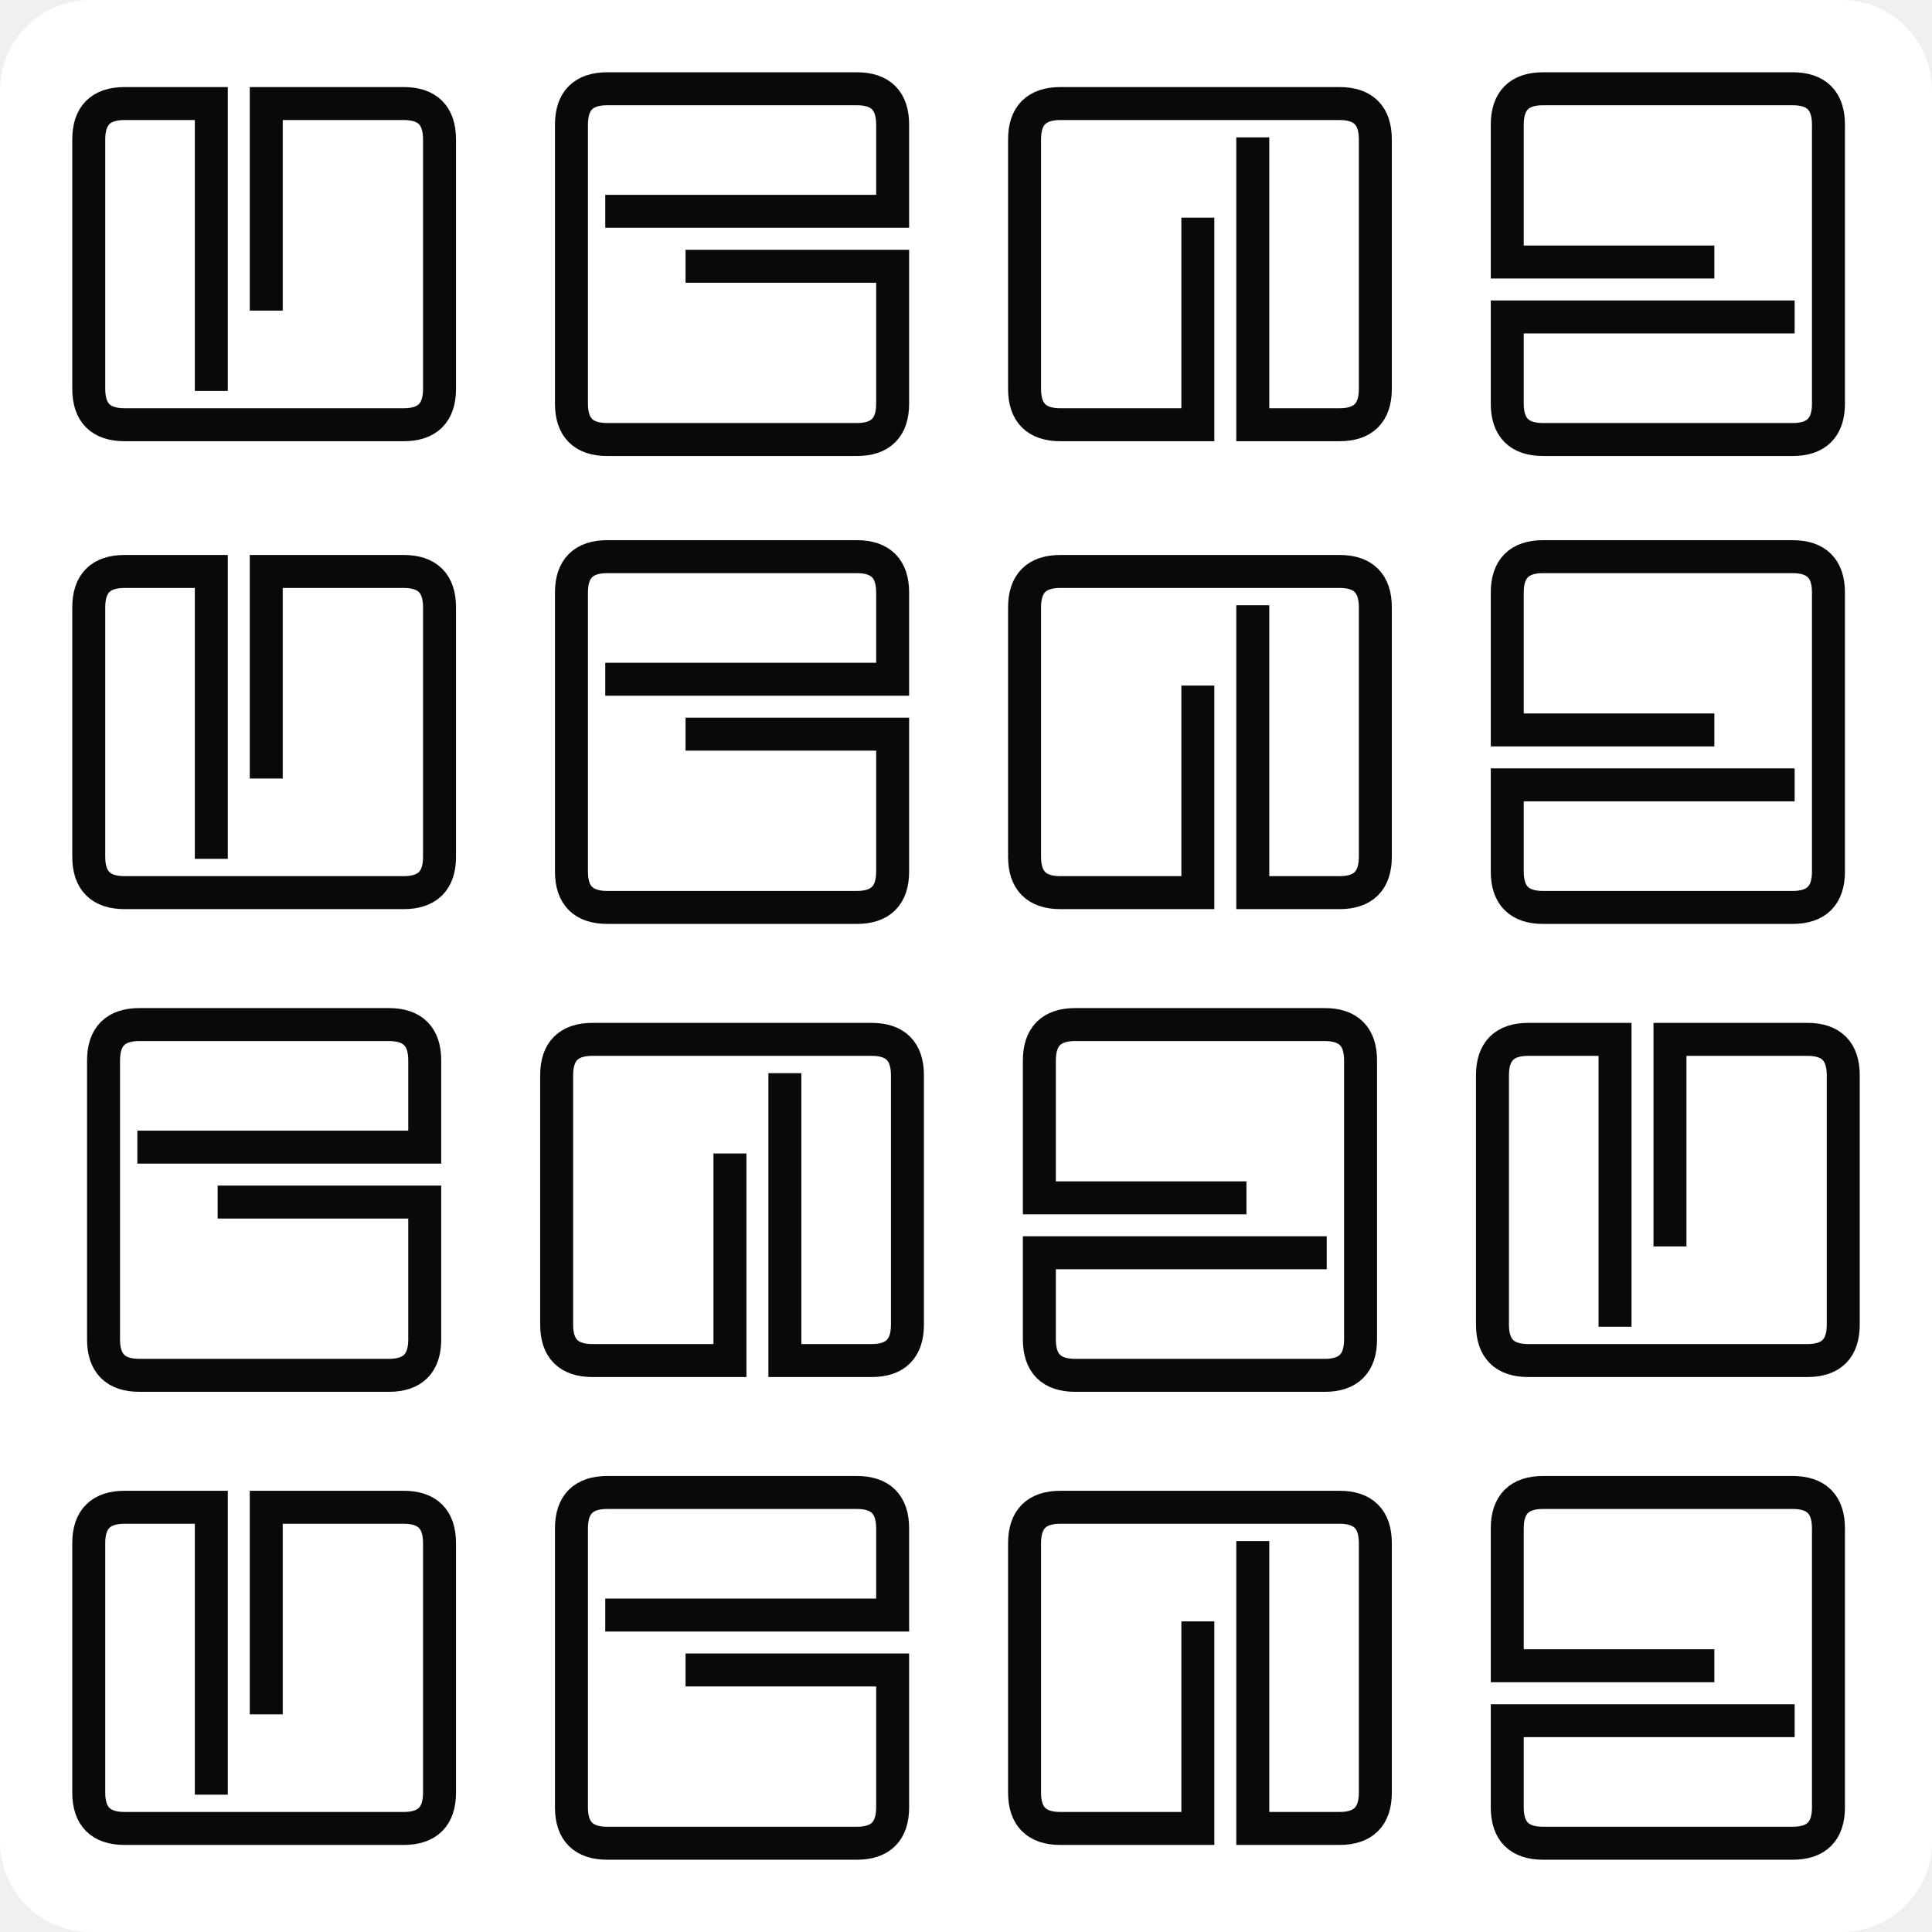
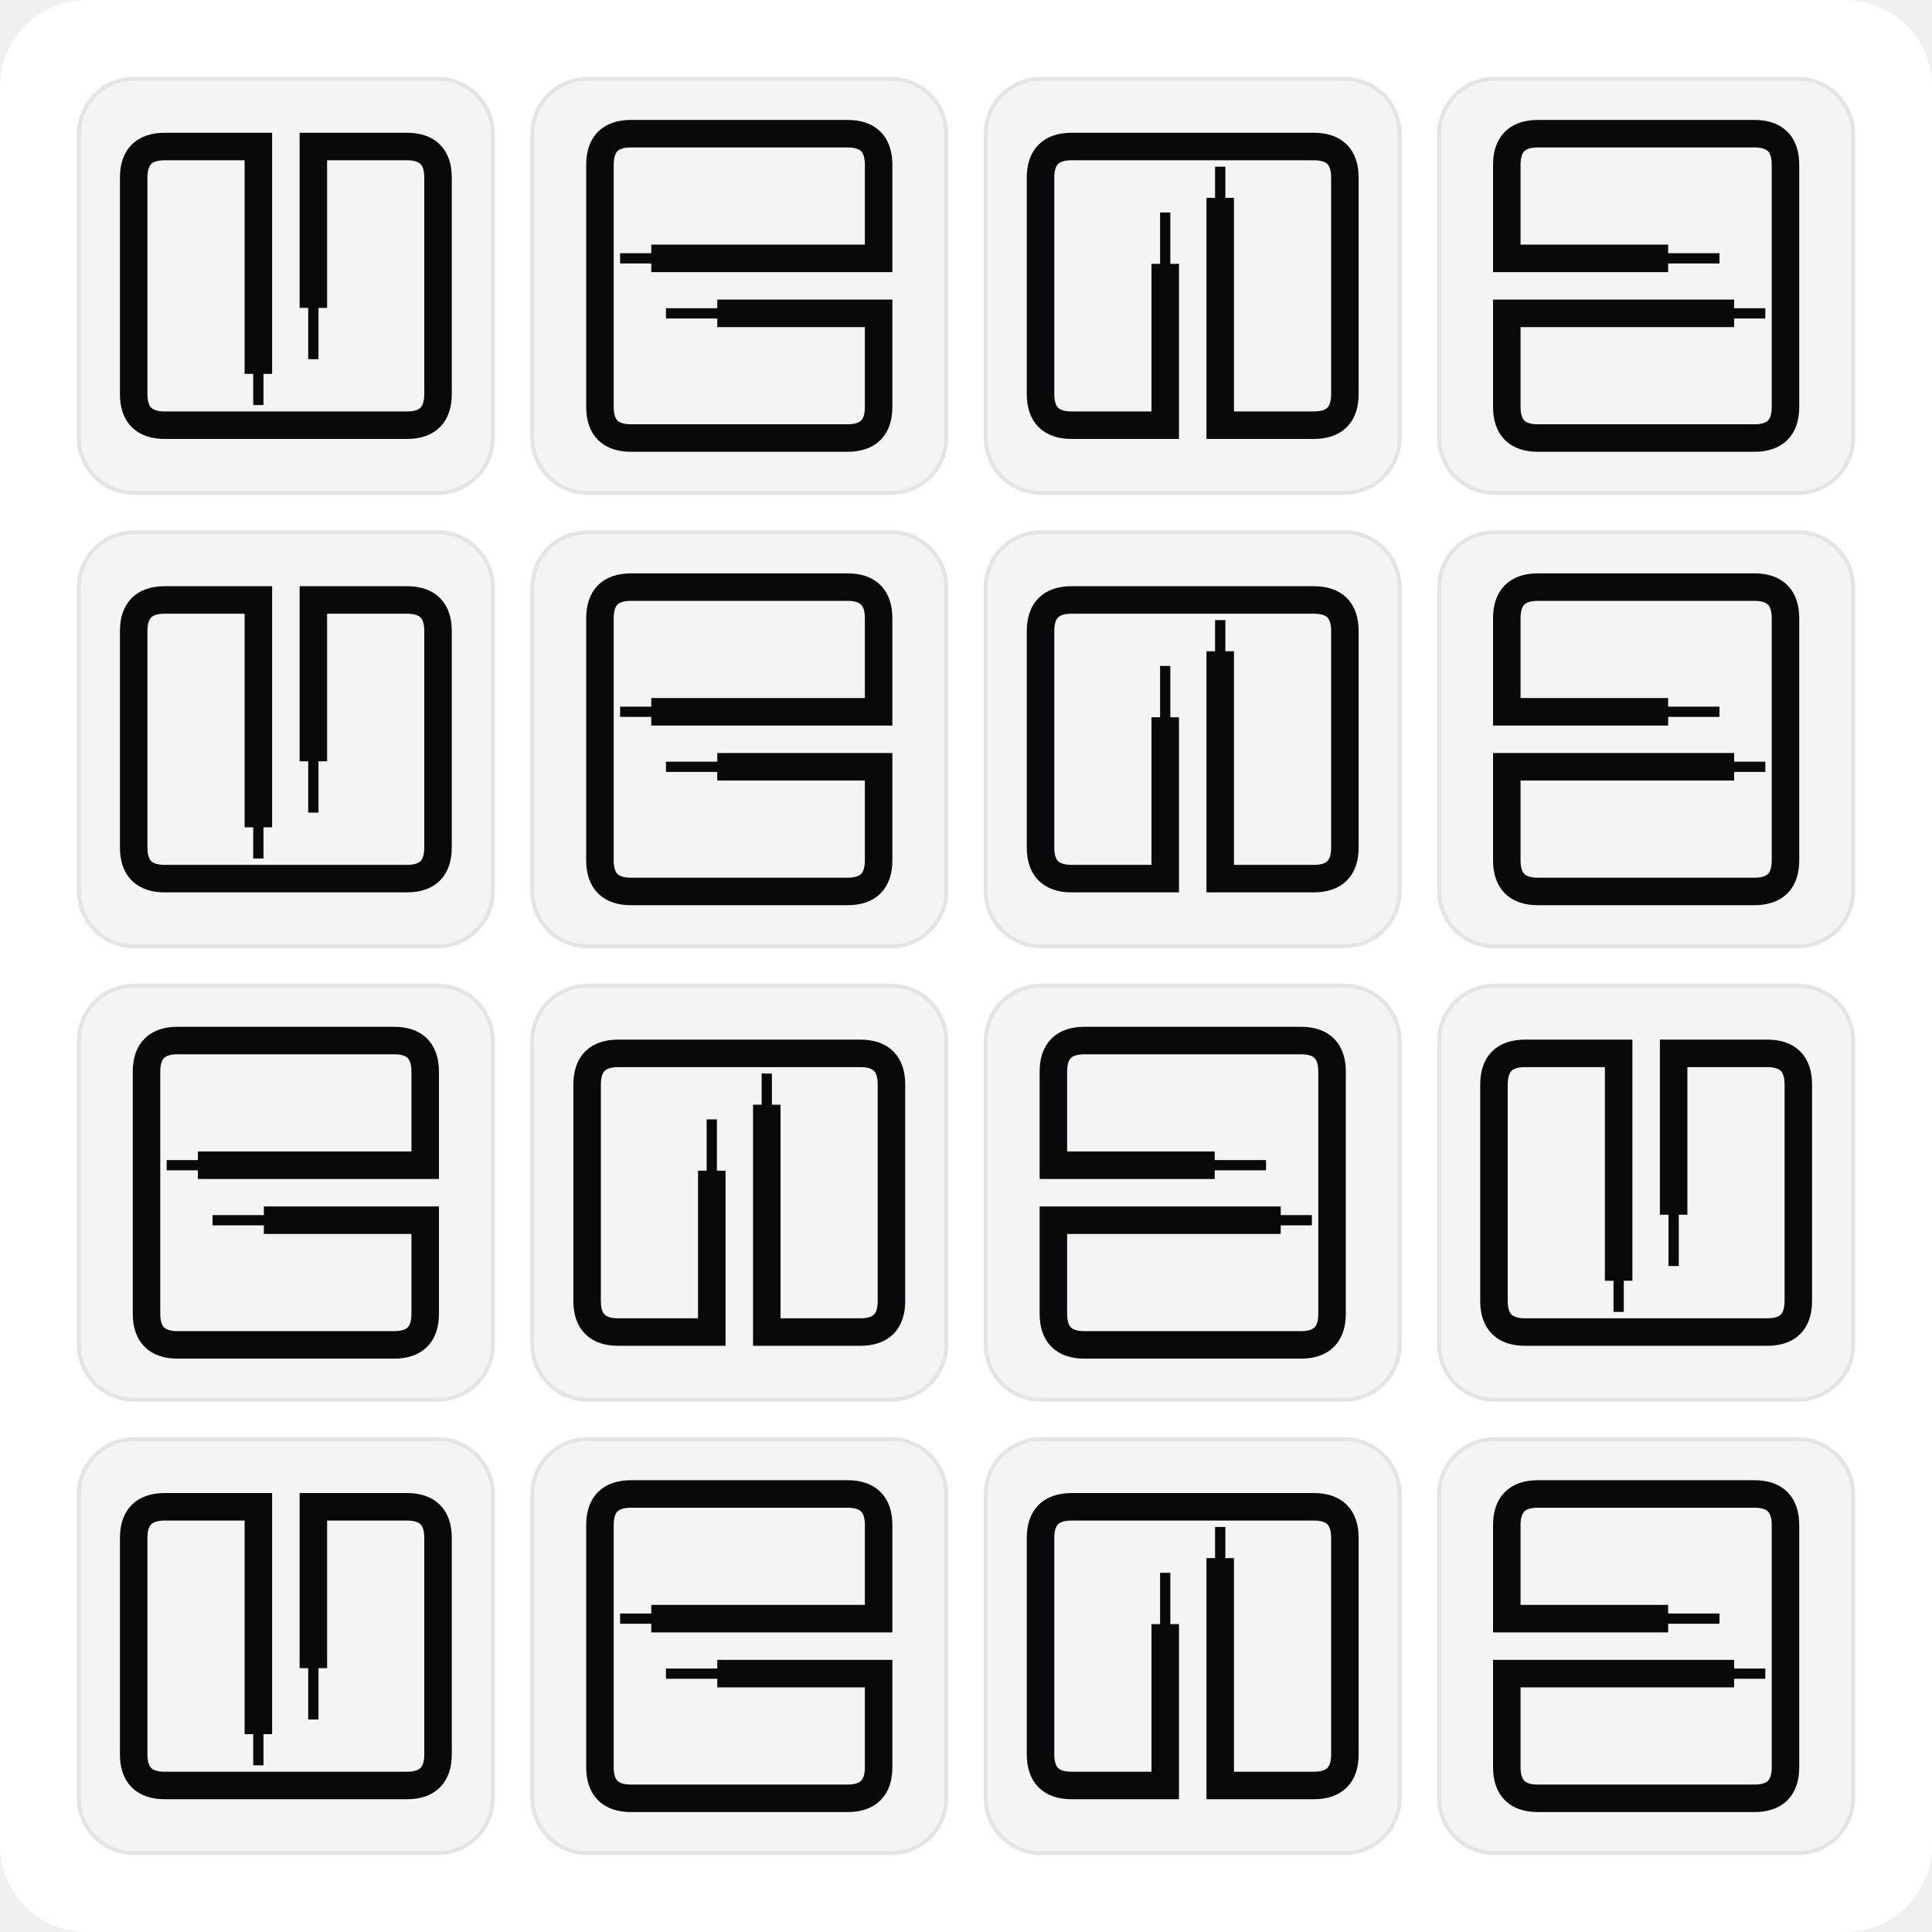
- <svg xmlns="http://www.w3.org/2000/svg" viewBox="0 0 1024 1024" width="1024" height="1024" fill="none">
-   <rect width="1024" height="1024" rx="48" fill="#FFFFFF" />
-   <g transform="translate(28,28) scale(2.24)">
-     <g transform="rotate(180 50 50)">
-       <path d="M49.5 39 V88 H17 Q8.5 88 8.5 79.5 V20.5 Q8.5 12 17 12 H83 Q91.5 12 91.5 20.5 V79.5 Q91.5 88 83 88 H62.5 V20" stroke="#09090B" stroke-width="7.8" stroke-linecap="butt" stroke-linejoin="miter" fill="none" />
-     </g>
+ <svg xmlns="http://www.w3.org/2000/svg" viewBox="0 0 980 980" width="1024" height="1024" fill="none">
+   <rect width="980" height="980" rx="44" fill="#FFFFFF" />
+   <g transform="translate(40, 40)">
+     <rect x="0" y="0" width="210" height="210" rx="28" fill="#F4F4F5" stroke="#E4E4E7" stroke-width="2" />
+     <svg x="12" y="12" width="186" height="186" viewBox="0 0 100 100">
+       <g transform="rotate(180 50 50)">
+         <path d="M 42.5 44 V 88 H 17 Q 8.5 88 8.5 79.5 V 20.5 Q 8.5 12 17 12 H 83 Q 91.5 12 91.5 20.5 V 79.5 Q 91.5 88 83 88 H 57.5 V 26" stroke="#09090B" stroke-width="7.5" stroke-linecap="butt" stroke-linejoin="miter" fill="none" />
+         <line x1="42.5" y1="30" x2="42.5" y2="44.5" stroke="#09090B" stroke-width="2.8" stroke-linecap="butt" />
+         <line x1="57.5" y1="17.5" x2="57.5" y2="26.5" stroke="#09090B" stroke-width="2.8" stroke-linecap="butt" />
+       </g>
+     </svg>
  </g>
-   <g transform="translate(276,28) scale(2.24)">
-     <g transform="rotate(270 50 50)">
-       <path d="M49.5 39 V88 H17 Q8.5 88 8.5 79.5 V20.5 Q8.5 12 17 12 H83 Q91.5 12 91.5 20.5 V79.5 Q91.5 88 83 88 H62.5 V20" stroke="#09090B" stroke-width="7.8" stroke-linecap="butt" stroke-linejoin="miter" fill="none" />
-     </g>
+   <g transform="translate(270, 40)">
+     <rect x="0" y="0" width="210" height="210" rx="28" fill="#F4F4F5" stroke="#E4E4E7" stroke-width="2" />
+     <svg x="12" y="12" width="186" height="186" viewBox="0 0 100 100">
+       <g transform="rotate(270 50 50)">
+         <path d="M 42.5 44 V 88 H 17 Q 8.5 88 8.5 79.5 V 20.5 Q 8.5 12 17 12 H 83 Q 91.5 12 91.5 20.5 V 79.5 Q 91.5 88 83 88 H 57.5 V 26" stroke="#09090B" stroke-width="7.5" stroke-linecap="butt" stroke-linejoin="miter" fill="none" />
+         <line x1="42.5" y1="30" x2="42.5" y2="44.5" stroke="#09090B" stroke-width="2.8" stroke-linecap="butt" />
+         <line x1="57.5" y1="17.5" x2="57.5" y2="26.5" stroke="#09090B" stroke-width="2.8" stroke-linecap="butt" />
+       </g>
+     </svg>
  </g>
-   <g transform="translate(524,28) scale(2.24)">
-     <g transform="rotate(0 50 50)">
-       <path d="M49.5 39 V88 H17 Q8.5 88 8.5 79.5 V20.5 Q8.5 12 17 12 H83 Q91.5 12 91.5 20.5 V79.5 Q91.5 88 83 88 H62.5 V20" stroke="#09090B" stroke-width="7.8" stroke-linecap="butt" stroke-linejoin="miter" fill="none" />
-     </g>
+   <g transform="translate(500, 40)">
+     <rect x="0" y="0" width="210" height="210" rx="28" fill="#F4F4F5" stroke="#E4E4E7" stroke-width="2" />
+     <svg x="12" y="12" width="186" height="186" viewBox="0 0 100 100">
+       <g transform="rotate(0 50 50)">
+         <path d="M 42.5 44 V 88 H 17 Q 8.5 88 8.5 79.5 V 20.5 Q 8.5 12 17 12 H 83 Q 91.5 12 91.5 20.5 V 79.5 Q 91.5 88 83 88 H 57.5 V 26" stroke="#09090B" stroke-width="7.5" stroke-linecap="butt" stroke-linejoin="miter" fill="none" />
+         <line x1="42.5" y1="30" x2="42.5" y2="44.5" stroke="#09090B" stroke-width="2.8" stroke-linecap="butt" />
+         <line x1="57.5" y1="17.5" x2="57.5" y2="26.5" stroke="#09090B" stroke-width="2.8" stroke-linecap="butt" />
+       </g>
+     </svg>
  </g>
-   <g transform="translate(772,28) scale(2.24)">
-     <g transform="rotate(90 50 50)">
-       <path d="M49.5 39 V88 H17 Q8.5 88 8.5 79.5 V20.5 Q8.5 12 17 12 H83 Q91.5 12 91.5 20.5 V79.5 Q91.5 88 83 88 H62.5 V20" stroke="#09090B" stroke-width="7.8" stroke-linecap="butt" stroke-linejoin="miter" fill="none" />
-     </g>
+   <g transform="translate(730, 40)">
+     <rect x="0" y="0" width="210" height="210" rx="28" fill="#F4F4F5" stroke="#E4E4E7" stroke-width="2" />
+     <svg x="12" y="12" width="186" height="186" viewBox="0 0 100 100">
+       <g transform="rotate(90 50 50)">
+         <path d="M 42.5 44 V 88 H 17 Q 8.5 88 8.5 79.5 V 20.5 Q 8.5 12 17 12 H 83 Q 91.5 12 91.5 20.5 V 79.5 Q 91.5 88 83 88 H 57.5 V 26" stroke="#09090B" stroke-width="7.5" stroke-linecap="butt" stroke-linejoin="miter" fill="none" />
+         <line x1="42.5" y1="30" x2="42.5" y2="44.5" stroke="#09090B" stroke-width="2.8" stroke-linecap="butt" />
+         <line x1="57.5" y1="17.5" x2="57.5" y2="26.5" stroke="#09090B" stroke-width="2.8" stroke-linecap="butt" />
+       </g>
+     </svg>
  </g>
-   <g transform="translate(28,276) scale(2.24)">
-     <g transform="rotate(180 50 50)">
-       <path d="M49.5 39 V88 H17 Q8.5 88 8.5 79.5 V20.5 Q8.5 12 17 12 H83 Q91.5 12 91.5 20.5 V79.5 Q91.5 88 83 88 H62.5 V20" stroke="#09090B" stroke-width="7.8" stroke-linecap="butt" stroke-linejoin="miter" fill="none" />
-     </g>
+   <g transform="translate(40, 270)">
+     <rect x="0" y="0" width="210" height="210" rx="28" fill="#F4F4F5" stroke="#E4E4E7" stroke-width="2" />
+     <svg x="12" y="12" width="186" height="186" viewBox="0 0 100 100">
+       <g transform="rotate(180 50 50)">
+         <path d="M 42.5 44 V 88 H 17 Q 8.5 88 8.5 79.5 V 20.5 Q 8.5 12 17 12 H 83 Q 91.5 12 91.5 20.5 V 79.5 Q 91.5 88 83 88 H 57.5 V 26" stroke="#09090B" stroke-width="7.5" stroke-linecap="butt" stroke-linejoin="miter" fill="none" />
+         <line x1="42.5" y1="30" x2="42.5" y2="44.5" stroke="#09090B" stroke-width="2.8" stroke-linecap="butt" />
+         <line x1="57.5" y1="17.5" x2="57.5" y2="26.5" stroke="#09090B" stroke-width="2.8" stroke-linecap="butt" />
+       </g>
+     </svg>
  </g>
-   <g transform="translate(276,276) scale(2.24)">
-     <g transform="rotate(270 50 50)">
-       <path d="M49.5 39 V88 H17 Q8.5 88 8.5 79.5 V20.5 Q8.5 12 17 12 H83 Q91.5 12 91.5 20.5 V79.5 Q91.5 88 83 88 H62.5 V20" stroke="#09090B" stroke-width="7.8" stroke-linecap="butt" stroke-linejoin="miter" fill="none" />
-     </g>
+   <g transform="translate(270, 270)">
+     <rect x="0" y="0" width="210" height="210" rx="28" fill="#F4F4F5" stroke="#E4E4E7" stroke-width="2" />
+     <svg x="12" y="12" width="186" height="186" viewBox="0 0 100 100">
+       <g transform="rotate(270 50 50)">
+         <path d="M 42.5 44 V 88 H 17 Q 8.5 88 8.5 79.5 V 20.5 Q 8.5 12 17 12 H 83 Q 91.5 12 91.5 20.5 V 79.5 Q 91.5 88 83 88 H 57.5 V 26" stroke="#09090B" stroke-width="7.5" stroke-linecap="butt" stroke-linejoin="miter" fill="none" />
+         <line x1="42.5" y1="30" x2="42.5" y2="44.5" stroke="#09090B" stroke-width="2.8" stroke-linecap="butt" />
+         <line x1="57.5" y1="17.5" x2="57.5" y2="26.5" stroke="#09090B" stroke-width="2.8" stroke-linecap="butt" />
+       </g>
+     </svg>
  </g>
-   <g transform="translate(524,276) scale(2.24)">
-     <g transform="rotate(0 50 50)">
-       <path d="M49.5 39 V88 H17 Q8.5 88 8.5 79.5 V20.5 Q8.5 12 17 12 H83 Q91.5 12 91.5 20.5 V79.5 Q91.5 88 83 88 H62.5 V20" stroke="#09090B" stroke-width="7.8" stroke-linecap="butt" stroke-linejoin="miter" fill="none" />
-     </g>
+   <g transform="translate(500, 270)">
+     <rect x="0" y="0" width="210" height="210" rx="28" fill="#F4F4F5" stroke="#E4E4E7" stroke-width="2" />
+     <svg x="12" y="12" width="186" height="186" viewBox="0 0 100 100">
+       <g transform="rotate(0 50 50)">
+         <path d="M 42.5 44 V 88 H 17 Q 8.5 88 8.5 79.5 V 20.5 Q 8.5 12 17 12 H 83 Q 91.5 12 91.5 20.5 V 79.5 Q 91.5 88 83 88 H 57.5 V 26" stroke="#09090B" stroke-width="7.5" stroke-linecap="butt" stroke-linejoin="miter" fill="none" />
+         <line x1="42.5" y1="30" x2="42.5" y2="44.5" stroke="#09090B" stroke-width="2.8" stroke-linecap="butt" />
+         <line x1="57.5" y1="17.5" x2="57.5" y2="26.5" stroke="#09090B" stroke-width="2.8" stroke-linecap="butt" />
+       </g>
+     </svg>
  </g>
-   <g transform="translate(772,276) scale(2.24)">
-     <g transform="rotate(90 50 50)">
-       <path d="M49.5 39 V88 H17 Q8.5 88 8.5 79.5 V20.5 Q8.5 12 17 12 H83 Q91.5 12 91.5 20.5 V79.5 Q91.5 88 83 88 H62.5 V20" stroke="#09090B" stroke-width="7.8" stroke-linecap="butt" stroke-linejoin="miter" fill="none" />
-     </g>
+   <g transform="translate(730, 270)">
+     <rect x="0" y="0" width="210" height="210" rx="28" fill="#F4F4F5" stroke="#E4E4E7" stroke-width="2" />
+     <svg x="12" y="12" width="186" height="186" viewBox="0 0 100 100">
+       <g transform="rotate(90 50 50)">
+         <path d="M 42.5 44 V 88 H 17 Q 8.5 88 8.5 79.5 V 20.5 Q 8.5 12 17 12 H 83 Q 91.5 12 91.5 20.5 V 79.5 Q 91.5 88 83 88 H 57.5 V 26" stroke="#09090B" stroke-width="7.5" stroke-linecap="butt" stroke-linejoin="miter" fill="none" />
+         <line x1="42.5" y1="30" x2="42.5" y2="44.5" stroke="#09090B" stroke-width="2.8" stroke-linecap="butt" />
+         <line x1="57.5" y1="17.5" x2="57.5" y2="26.5" stroke="#09090B" stroke-width="2.8" stroke-linecap="butt" />
+       </g>
+     </svg>
  </g>
-   <g transform="translate(28,524) scale(2.24)">
-     <g transform="rotate(270 50 50)">
-       <path d="M49.5 39 V88 H17 Q8.5 88 8.5 79.5 V20.5 Q8.5 12 17 12 H83 Q91.5 12 91.5 20.5 V79.5 Q91.5 88 83 88 H62.5 V20" stroke="#09090B" stroke-width="7.8" stroke-linecap="butt" stroke-linejoin="miter" fill="none" />
-     </g>
+   <g transform="translate(40, 500)">
+     <rect x="0" y="0" width="210" height="210" rx="28" fill="#F4F4F5" stroke="#E4E4E7" stroke-width="2" />
+     <svg x="12" y="12" width="186" height="186" viewBox="0 0 100 100">
+       <g transform="rotate(270 50 50)">
+         <path d="M 42.5 44 V 88 H 17 Q 8.5 88 8.5 79.5 V 20.5 Q 8.5 12 17 12 H 83 Q 91.5 12 91.5 20.5 V 79.5 Q 91.5 88 83 88 H 57.5 V 26" stroke="#09090B" stroke-width="7.5" stroke-linecap="butt" stroke-linejoin="miter" fill="none" />
+         <line x1="42.5" y1="30" x2="42.5" y2="44.5" stroke="#09090B" stroke-width="2.8" stroke-linecap="butt" />
+         <line x1="57.5" y1="17.5" x2="57.5" y2="26.5" stroke="#09090B" stroke-width="2.8" stroke-linecap="butt" />
+       </g>
+     </svg>
  </g>
-   <g transform="translate(276,524) scale(2.24)">
-     <g transform="rotate(0 50 50)">
-       <path d="M49.5 39 V88 H17 Q8.5 88 8.5 79.5 V20.5 Q8.5 12 17 12 H83 Q91.5 12 91.5 20.5 V79.5 Q91.5 88 83 88 H62.5 V20" stroke="#09090B" stroke-width="7.8" stroke-linecap="butt" stroke-linejoin="miter" fill="none" />
-     </g>
+   <g transform="translate(270, 500)">
+     <rect x="0" y="0" width="210" height="210" rx="28" fill="#F4F4F5" stroke="#E4E4E7" stroke-width="2" />
+     <svg x="12" y="12" width="186" height="186" viewBox="0 0 100 100">
+       <g transform="rotate(0 50 50)">
+         <path d="M 42.5 44 V 88 H 17 Q 8.5 88 8.5 79.5 V 20.5 Q 8.5 12 17 12 H 83 Q 91.5 12 91.5 20.5 V 79.5 Q 91.5 88 83 88 H 57.5 V 26" stroke="#09090B" stroke-width="7.5" stroke-linecap="butt" stroke-linejoin="miter" fill="none" />
+         <line x1="42.5" y1="30" x2="42.5" y2="44.5" stroke="#09090B" stroke-width="2.8" stroke-linecap="butt" />
+         <line x1="57.5" y1="17.5" x2="57.5" y2="26.5" stroke="#09090B" stroke-width="2.8" stroke-linecap="butt" />
+       </g>
+     </svg>
  </g>
-   <g transform="translate(524,524) scale(2.24)">
-     <g transform="rotate(90 50 50)">
-       <path d="M49.5 39 V88 H17 Q8.5 88 8.5 79.5 V20.5 Q8.5 12 17 12 H83 Q91.5 12 91.5 20.5 V79.5 Q91.5 88 83 88 H62.5 V20" stroke="#09090B" stroke-width="7.8" stroke-linecap="butt" stroke-linejoin="miter" fill="none" />
-     </g>
+   <g transform="translate(500, 500)">
+     <rect x="0" y="0" width="210" height="210" rx="28" fill="#F4F4F5" stroke="#E4E4E7" stroke-width="2" />
+     <svg x="12" y="12" width="186" height="186" viewBox="0 0 100 100">
+       <g transform="rotate(90 50 50)">
+         <path d="M 42.5 44 V 88 H 17 Q 8.5 88 8.5 79.5 V 20.5 Q 8.5 12 17 12 H 83 Q 91.5 12 91.5 20.5 V 79.5 Q 91.5 88 83 88 H 57.5 V 26" stroke="#09090B" stroke-width="7.5" stroke-linecap="butt" stroke-linejoin="miter" fill="none" />
+         <line x1="42.5" y1="30" x2="42.5" y2="44.5" stroke="#09090B" stroke-width="2.8" stroke-linecap="butt" />
+         <line x1="57.5" y1="17.5" x2="57.5" y2="26.5" stroke="#09090B" stroke-width="2.8" stroke-linecap="butt" />
+       </g>
+     </svg>
  </g>
-   <g transform="translate(772,524) scale(2.24)">
-     <g transform="rotate(180 50 50)">
-       <path d="M49.5 39 V88 H17 Q8.5 88 8.5 79.5 V20.5 Q8.5 12 17 12 H83 Q91.5 12 91.5 20.5 V79.5 Q91.5 88 83 88 H62.5 V20" stroke="#09090B" stroke-width="7.8" stroke-linecap="butt" stroke-linejoin="miter" fill="none" />
-     </g>
+   <g transform="translate(730, 500)">
+     <rect x="0" y="0" width="210" height="210" rx="28" fill="#F4F4F5" stroke="#E4E4E7" stroke-width="2" />
+     <svg x="12" y="12" width="186" height="186" viewBox="0 0 100 100">
+       <g transform="rotate(180 50 50)">
+         <path d="M 42.5 44 V 88 H 17 Q 8.5 88 8.5 79.5 V 20.5 Q 8.5 12 17 12 H 83 Q 91.5 12 91.5 20.5 V 79.5 Q 91.5 88 83 88 H 57.5 V 26" stroke="#09090B" stroke-width="7.5" stroke-linecap="butt" stroke-linejoin="miter" fill="none" />
+         <line x1="42.5" y1="30" x2="42.5" y2="44.5" stroke="#09090B" stroke-width="2.8" stroke-linecap="butt" />
+         <line x1="57.5" y1="17.5" x2="57.5" y2="26.5" stroke="#09090B" stroke-width="2.8" stroke-linecap="butt" />
+       </g>
+     </svg>
  </g>
-   <g transform="translate(28,772) scale(2.24)">
-     <g transform="rotate(180 50 50)">
-       <path d="M49.5 39 V88 H17 Q8.5 88 8.5 79.5 V20.5 Q8.5 12 17 12 H83 Q91.5 12 91.5 20.5 V79.5 Q91.5 88 83 88 H62.5 V20" stroke="#09090B" stroke-width="7.8" stroke-linecap="butt" stroke-linejoin="miter" fill="none" />
-     </g>
+   <g transform="translate(40, 730)">
+     <rect x="0" y="0" width="210" height="210" rx="28" fill="#F4F4F5" stroke="#E4E4E7" stroke-width="2" />
+     <svg x="12" y="12" width="186" height="186" viewBox="0 0 100 100">
+       <g transform="rotate(180 50 50)">
+         <path d="M 42.5 44 V 88 H 17 Q 8.5 88 8.5 79.5 V 20.5 Q 8.5 12 17 12 H 83 Q 91.5 12 91.5 20.5 V 79.5 Q 91.5 88 83 88 H 57.5 V 26" stroke="#09090B" stroke-width="7.5" stroke-linecap="butt" stroke-linejoin="miter" fill="none" />
+         <line x1="42.5" y1="30" x2="42.5" y2="44.5" stroke="#09090B" stroke-width="2.8" stroke-linecap="butt" />
+         <line x1="57.5" y1="17.5" x2="57.5" y2="26.5" stroke="#09090B" stroke-width="2.8" stroke-linecap="butt" />
+       </g>
+     </svg>
  </g>
-   <g transform="translate(276,772) scale(2.24)">
-     <g transform="rotate(270 50 50)">
-       <path d="M49.5 39 V88 H17 Q8.5 88 8.5 79.5 V20.5 Q8.5 12 17 12 H83 Q91.5 12 91.5 20.5 V79.5 Q91.5 88 83 88 H62.5 V20" stroke="#09090B" stroke-width="7.8" stroke-linecap="butt" stroke-linejoin="miter" fill="none" />
-     </g>
+   <g transform="translate(270, 730)">
+     <rect x="0" y="0" width="210" height="210" rx="28" fill="#F4F4F5" stroke="#E4E4E7" stroke-width="2" />
+     <svg x="12" y="12" width="186" height="186" viewBox="0 0 100 100">
+       <g transform="rotate(270 50 50)">
+         <path d="M 42.5 44 V 88 H 17 Q 8.5 88 8.5 79.5 V 20.5 Q 8.5 12 17 12 H 83 Q 91.5 12 91.5 20.5 V 79.5 Q 91.5 88 83 88 H 57.5 V 26" stroke="#09090B" stroke-width="7.5" stroke-linecap="butt" stroke-linejoin="miter" fill="none" />
+         <line x1="42.5" y1="30" x2="42.5" y2="44.5" stroke="#09090B" stroke-width="2.8" stroke-linecap="butt" />
+         <line x1="57.5" y1="17.5" x2="57.5" y2="26.5" stroke="#09090B" stroke-width="2.8" stroke-linecap="butt" />
+       </g>
+     </svg>
  </g>
-   <g transform="translate(524,772) scale(2.24)">
-     <g transform="rotate(0 50 50)">
-       <path d="M49.5 39 V88 H17 Q8.5 88 8.5 79.5 V20.5 Q8.5 12 17 12 H83 Q91.5 12 91.5 20.5 V79.5 Q91.5 88 83 88 H62.5 V20" stroke="#09090B" stroke-width="7.8" stroke-linecap="butt" stroke-linejoin="miter" fill="none" />
-     </g>
+   <g transform="translate(500, 730)">
+     <rect x="0" y="0" width="210" height="210" rx="28" fill="#F4F4F5" stroke="#E4E4E7" stroke-width="2" />
+     <svg x="12" y="12" width="186" height="186" viewBox="0 0 100 100">
+       <g transform="rotate(0 50 50)">
+         <path d="M 42.5 44 V 88 H 17 Q 8.5 88 8.5 79.5 V 20.5 Q 8.5 12 17 12 H 83 Q 91.5 12 91.5 20.5 V 79.5 Q 91.5 88 83 88 H 57.5 V 26" stroke="#09090B" stroke-width="7.5" stroke-linecap="butt" stroke-linejoin="miter" fill="none" />
+         <line x1="42.5" y1="30" x2="42.5" y2="44.5" stroke="#09090B" stroke-width="2.8" stroke-linecap="butt" />
+         <line x1="57.5" y1="17.5" x2="57.5" y2="26.5" stroke="#09090B" stroke-width="2.8" stroke-linecap="butt" />
+       </g>
+     </svg>
  </g>
-   <g transform="translate(772,772) scale(2.24)">
-     <g transform="rotate(90 50 50)">
-       <path d="M49.5 39 V88 H17 Q8.5 88 8.5 79.5 V20.5 Q8.5 12 17 12 H83 Q91.5 12 91.5 20.5 V79.5 Q91.5 88 83 88 H62.5 V20" stroke="#09090B" stroke-width="7.8" stroke-linecap="butt" stroke-linejoin="miter" fill="none" />
-     </g>
+   <g transform="translate(730, 730)">
+     <rect x="0" y="0" width="210" height="210" rx="28" fill="#F4F4F5" stroke="#E4E4E7" stroke-width="2" />
+     <svg x="12" y="12" width="186" height="186" viewBox="0 0 100 100">
+       <g transform="rotate(90 50 50)">
+         <path d="M 42.5 44 V 88 H 17 Q 8.5 88 8.5 79.5 V 20.5 Q 8.5 12 17 12 H 83 Q 91.5 12 91.5 20.5 V 79.5 Q 91.5 88 83 88 H 57.5 V 26" stroke="#09090B" stroke-width="7.5" stroke-linecap="butt" stroke-linejoin="miter" fill="none" />
+         <line x1="42.5" y1="30" x2="42.5" y2="44.5" stroke="#09090B" stroke-width="2.8" stroke-linecap="butt" />
+         <line x1="57.5" y1="17.5" x2="57.5" y2="26.5" stroke="#09090B" stroke-width="2.8" stroke-linecap="butt" />
+       </g>
+     </svg>
  </g>
</svg>
